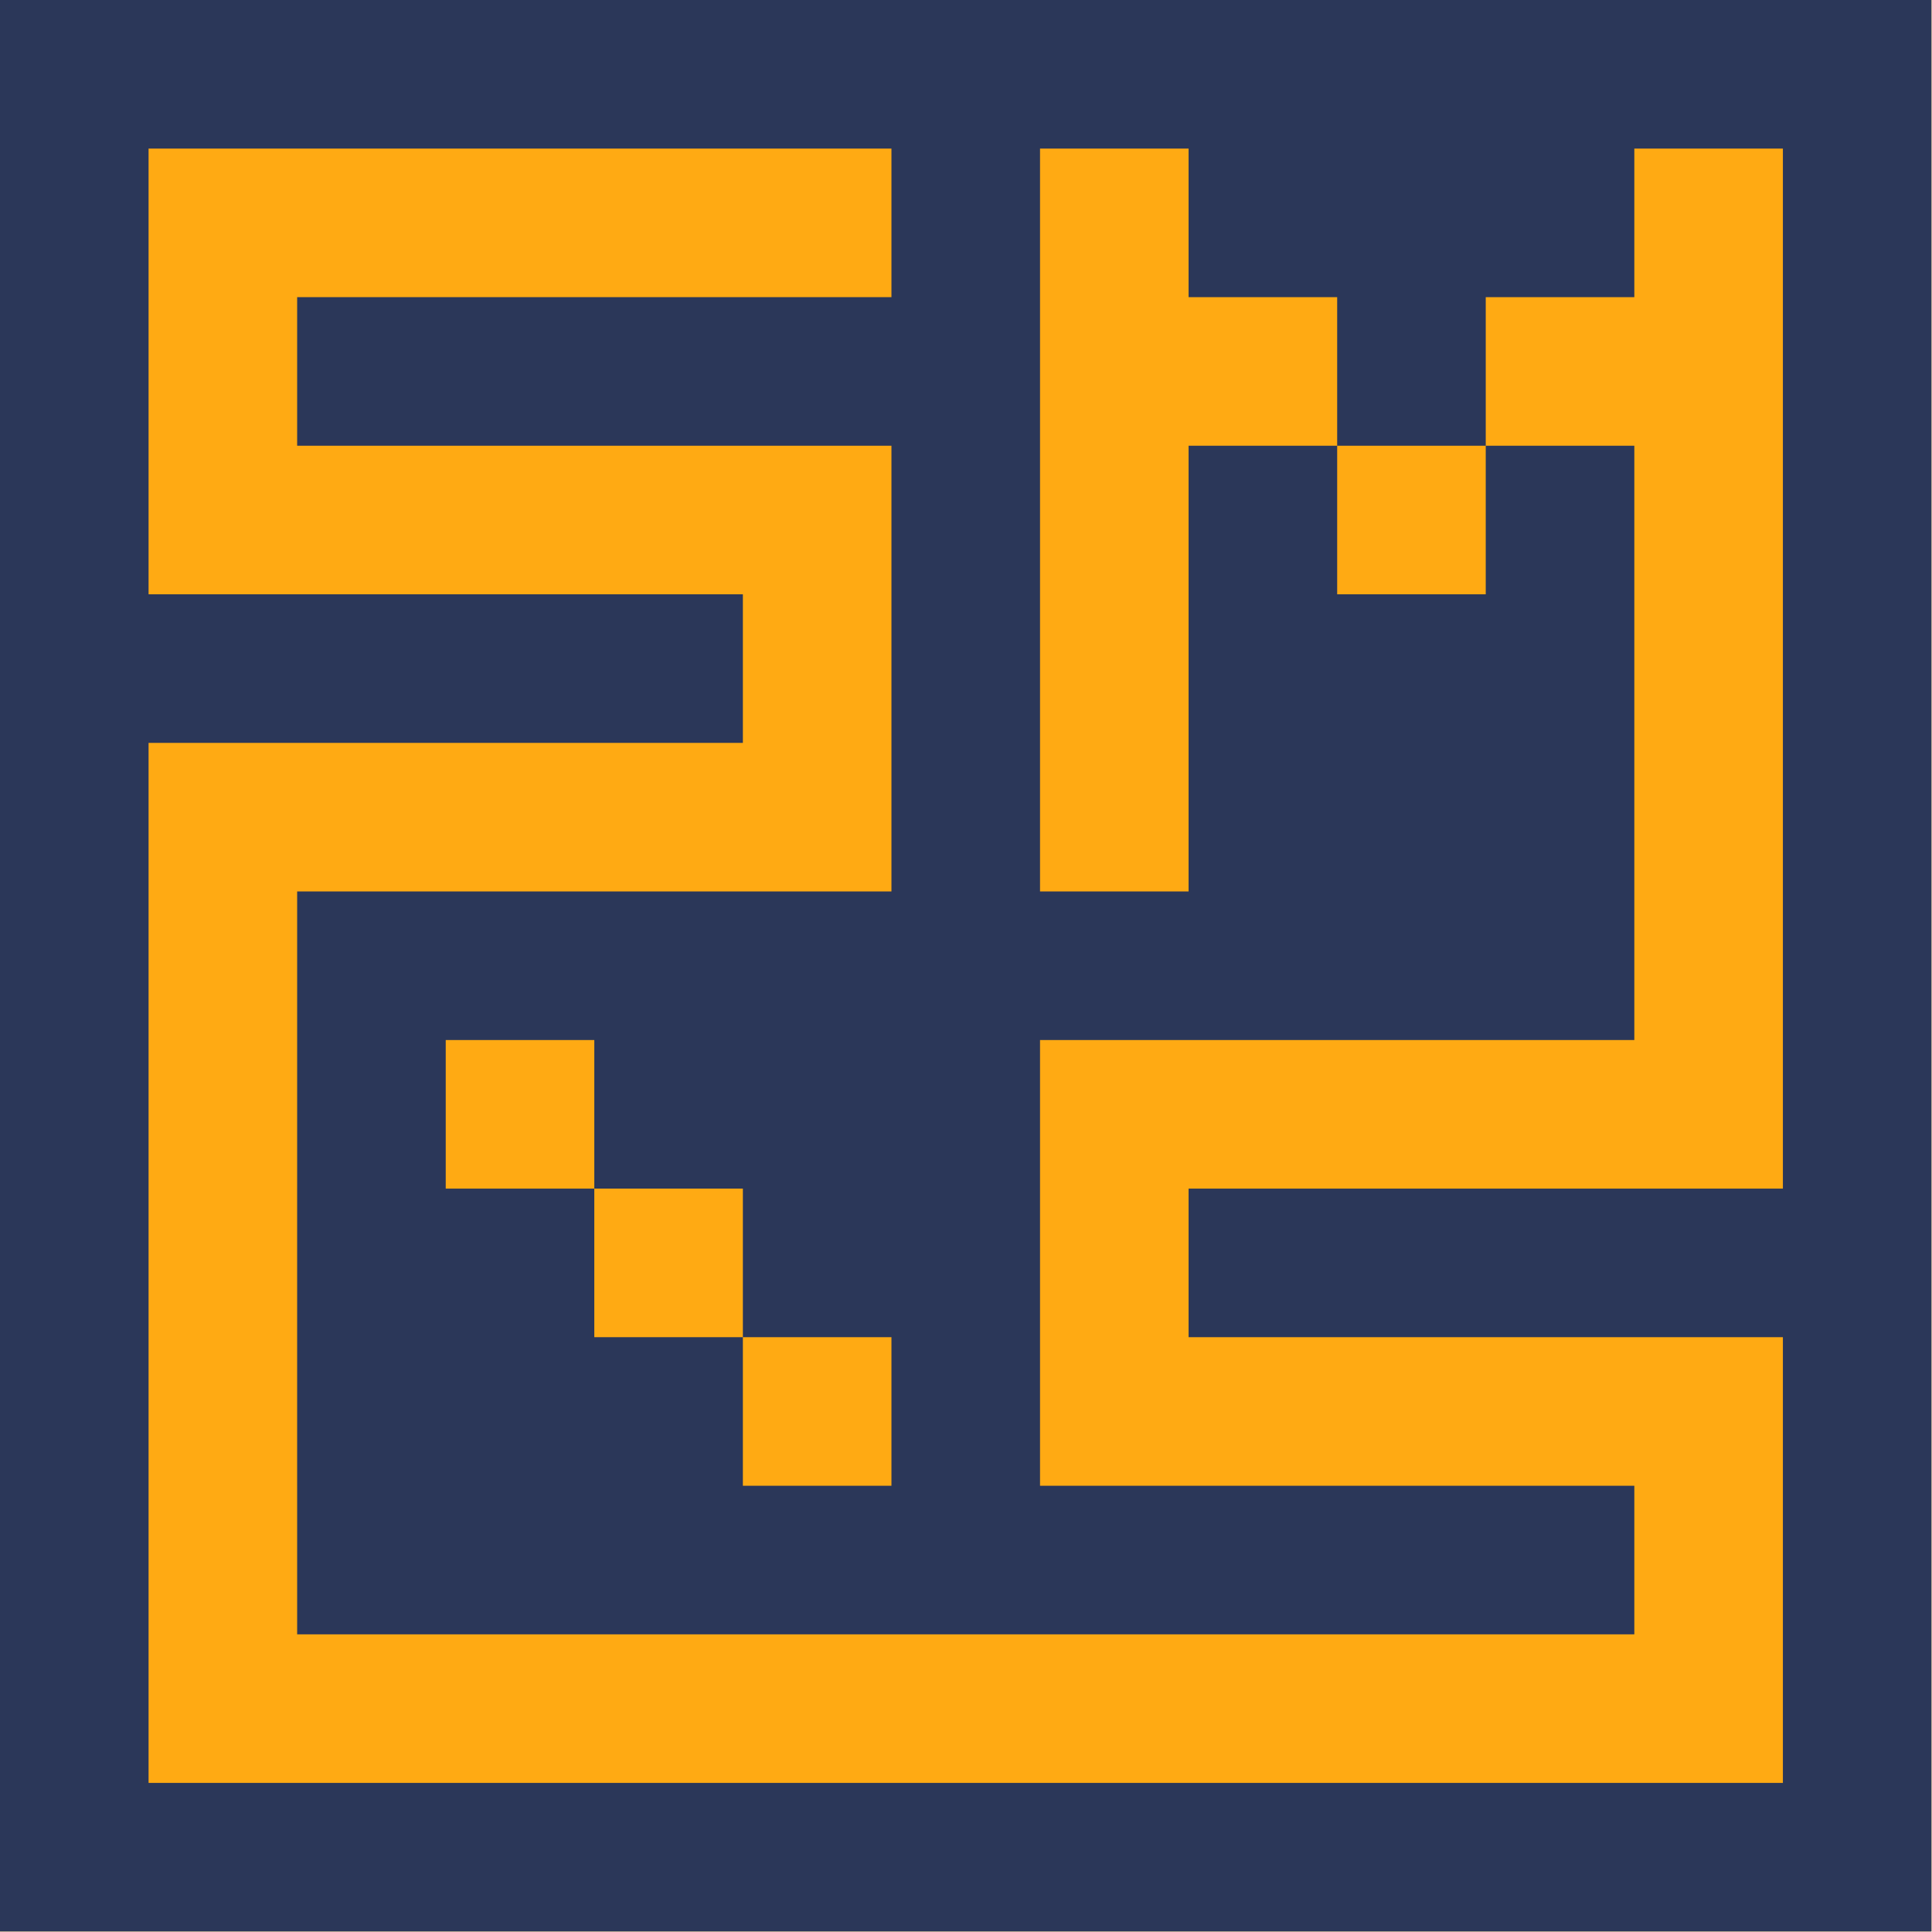
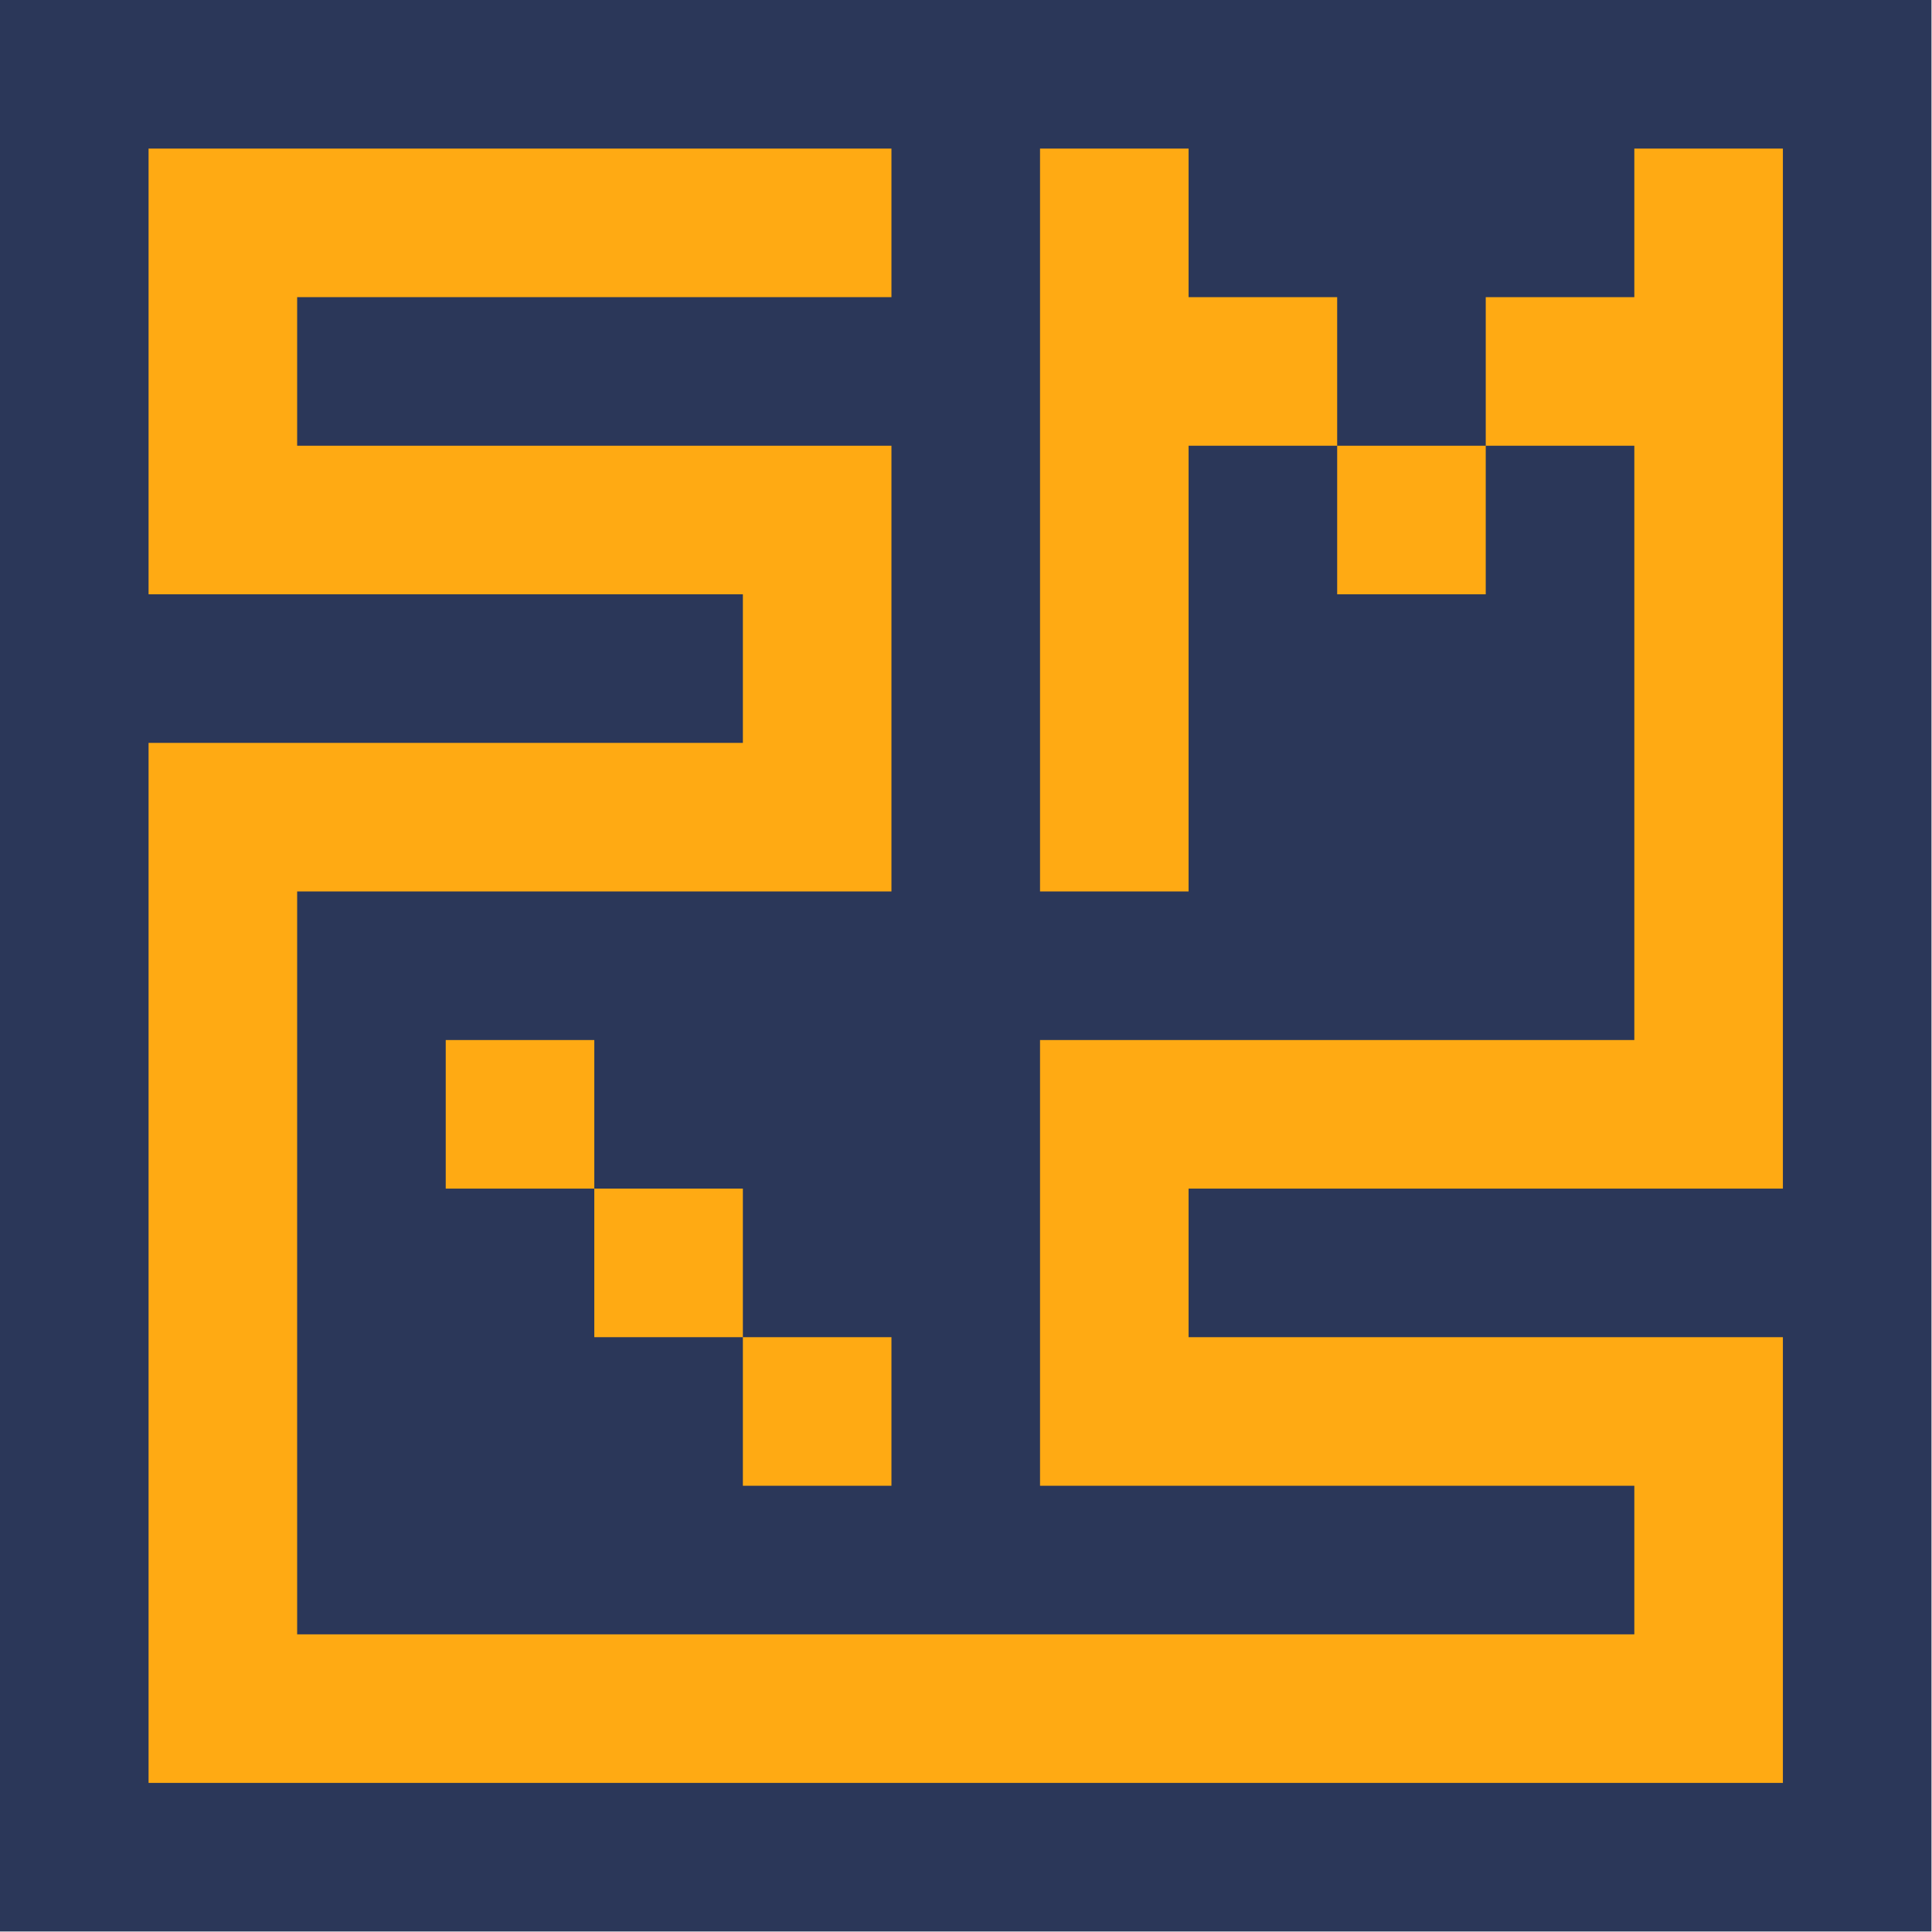
<svg xmlns="http://www.w3.org/2000/svg" width="100%" height="100%" viewBox="0 0 918 918" fill-rule="evenodd" stroke-linejoin="round" stroke-miterlimit="2">
-   <path d="M-.006 0h917.748v917.751H-.006z" fill="#ffaa13" />
-   <path d="M0 917.76V.001h917.752V917.76H0zM423.577 70.598H70.596v211.79h282.387v70.597H70.596v494.175h776.555v-211.79H564.768v-70.596h282.383V70.598h-70.592v70.597h-70.601v70.596h-70.593v-70.596h-70.596V70.598h-70.596V423.58h70.596V211.79h70.596v70.597h70.593V211.79h70.601v141.194 141.193H494.173v211.79h282.386v70.597H141.192v-70.597h-.003V564.773h.003V423.58h282.385V211.79H141.192v-70.596h282.385V70.598zm0 635.369v-70.597h-70.594v-70.596h-70.596v-70.597h-70.598v70.597h-.003 70.598v70.596h70.596v70.597h70.597z" fill="#2b3759" />
+   <path fill="#ffaa13" d="M45.9 45.9h826.2v826.2H45.9z" />
+   <path d="M0 917.76V.001h917.752V917.76H0zM423.577 70.598H70.596v211.79h282.387v70.597H70.596V847.16h776.555V635.37H564.768v-70.596h282.383V70.598h-70.592v70.597h-70.601v70.596h-70.593v-70.596h-70.596V70.598h-70.596V423.58h70.596V211.79h70.596v70.597h70.593V211.79h70.601v141.194 141.193H494.173v211.79h282.386v70.597H141.192v-70.597h-.003V564.773h.003V423.58h282.385V211.79H141.192v-70.596h282.385V70.598zm0 635.369V635.37h-70.594v-70.596h-70.596v-70.597h-70.598v70.597h-.003 70.598v70.596h70.596v70.597h70.597z" fill="#2b3759" />
</svg>
